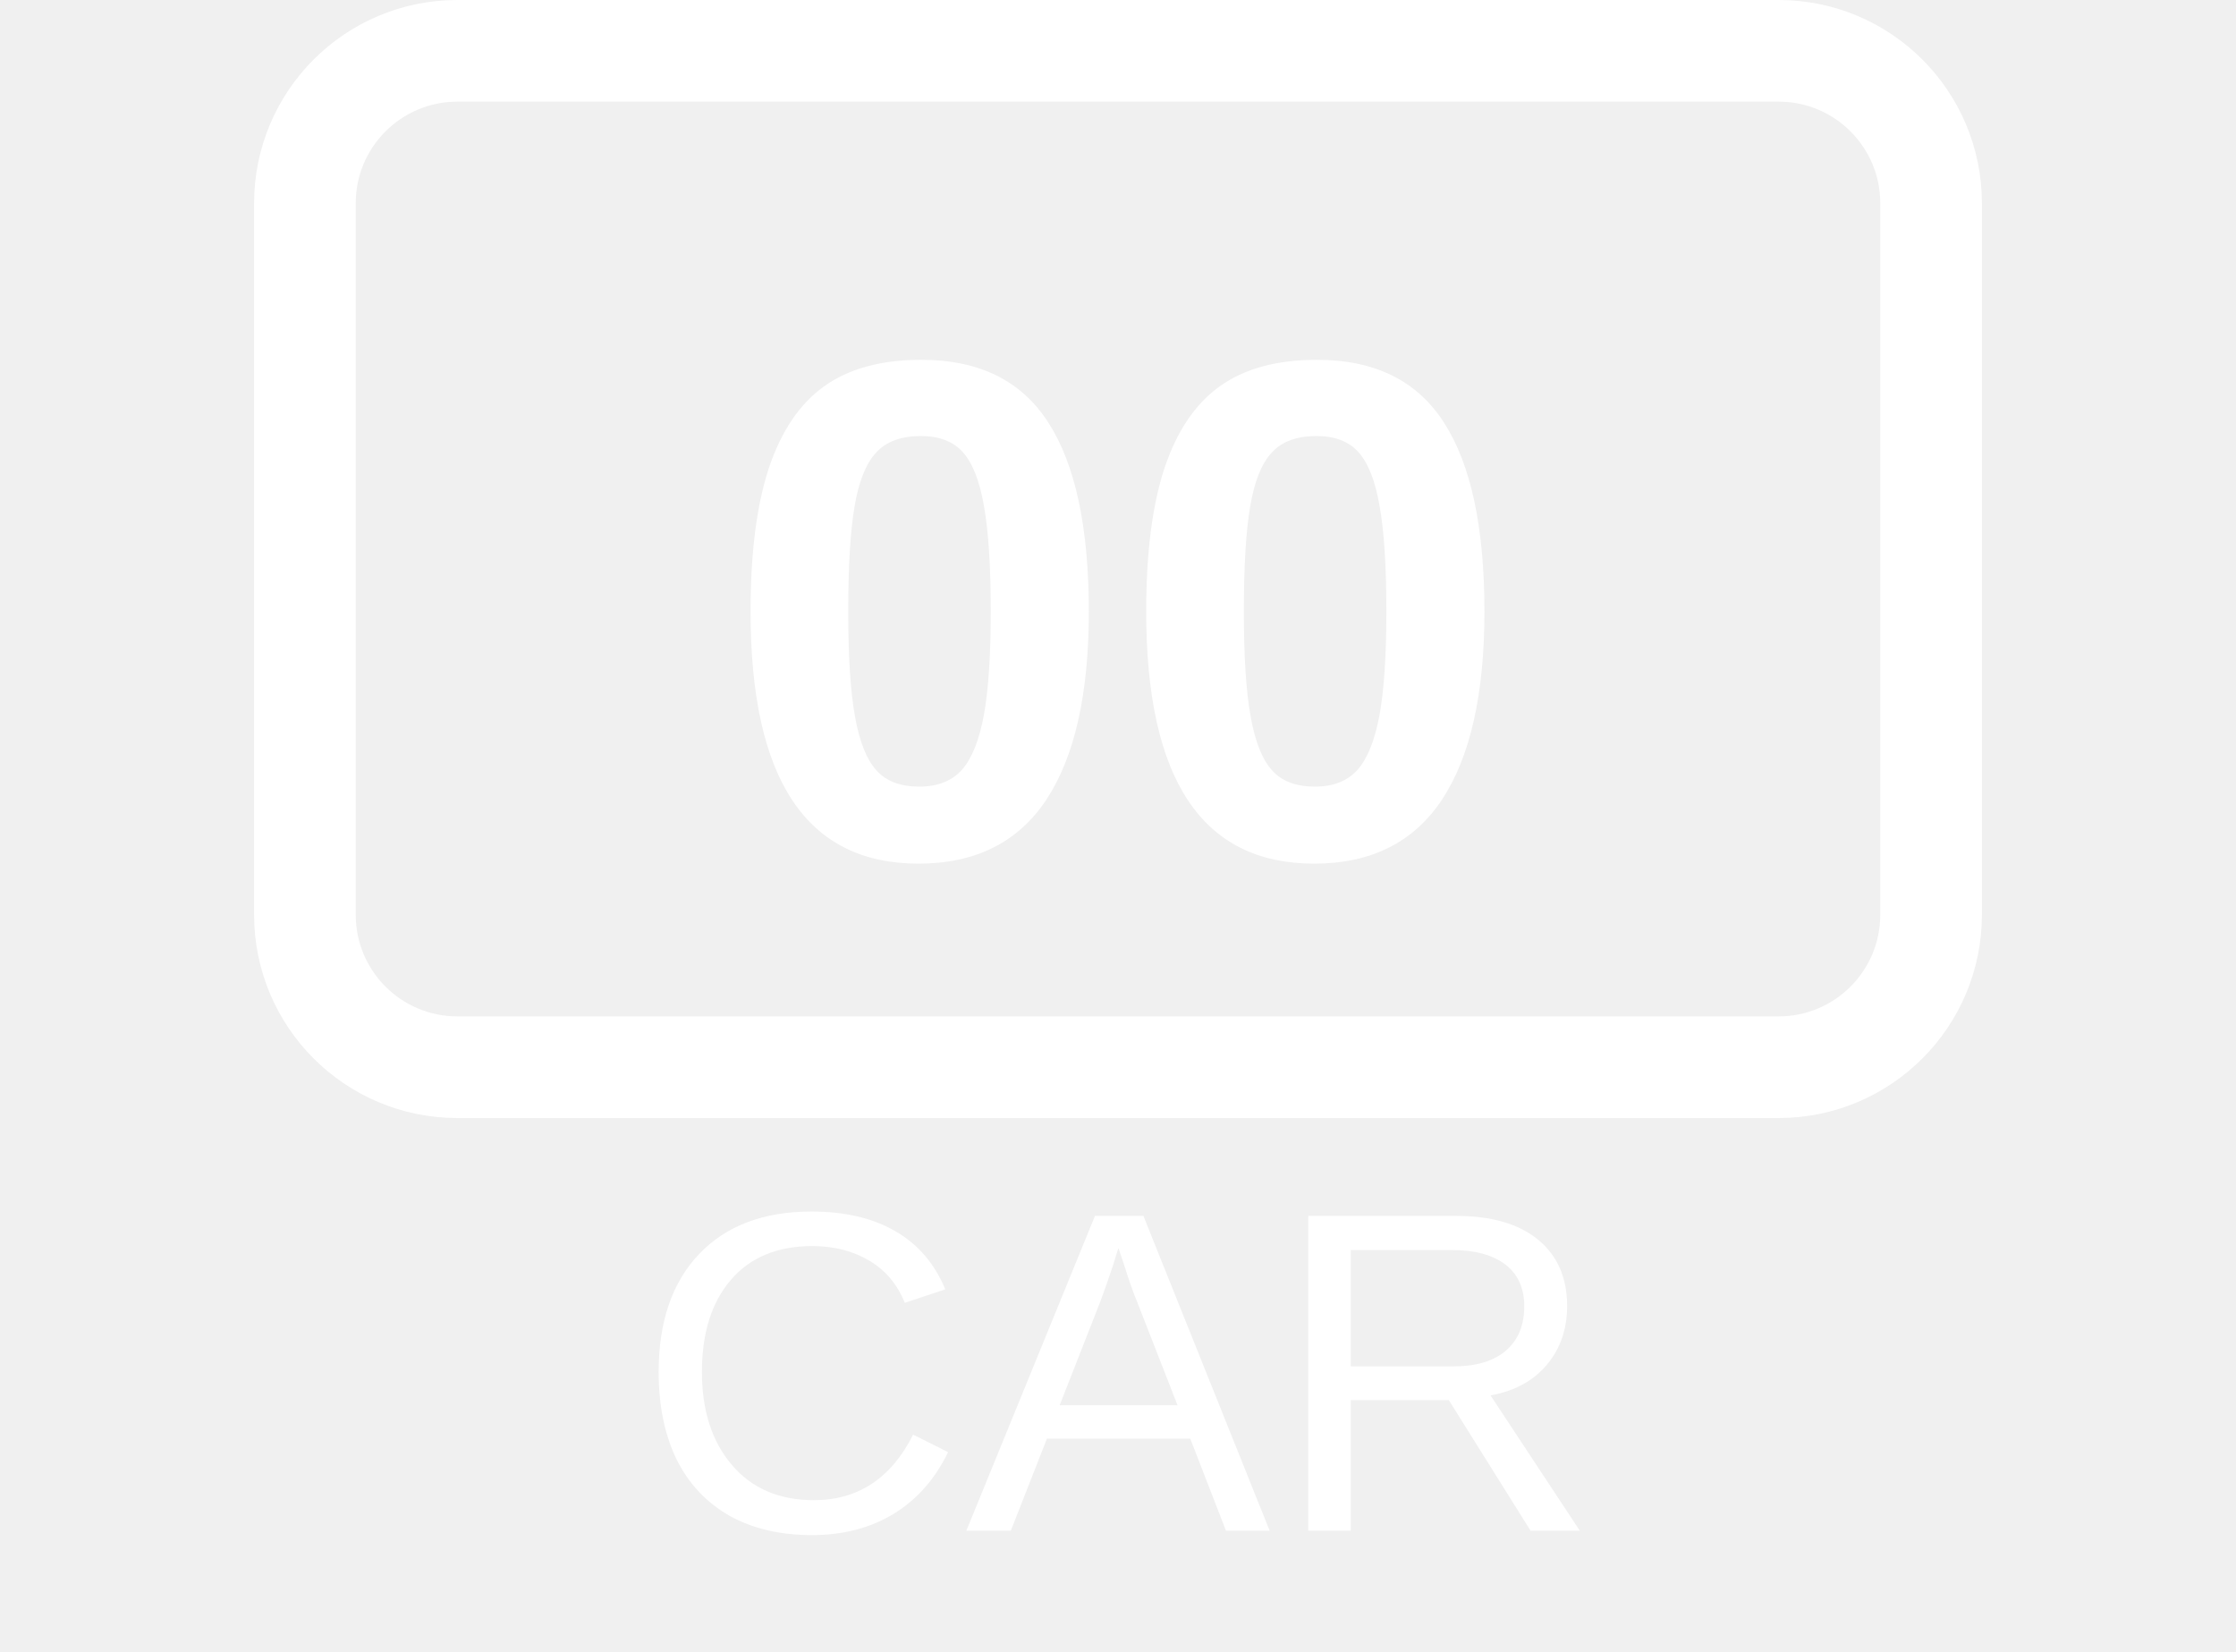
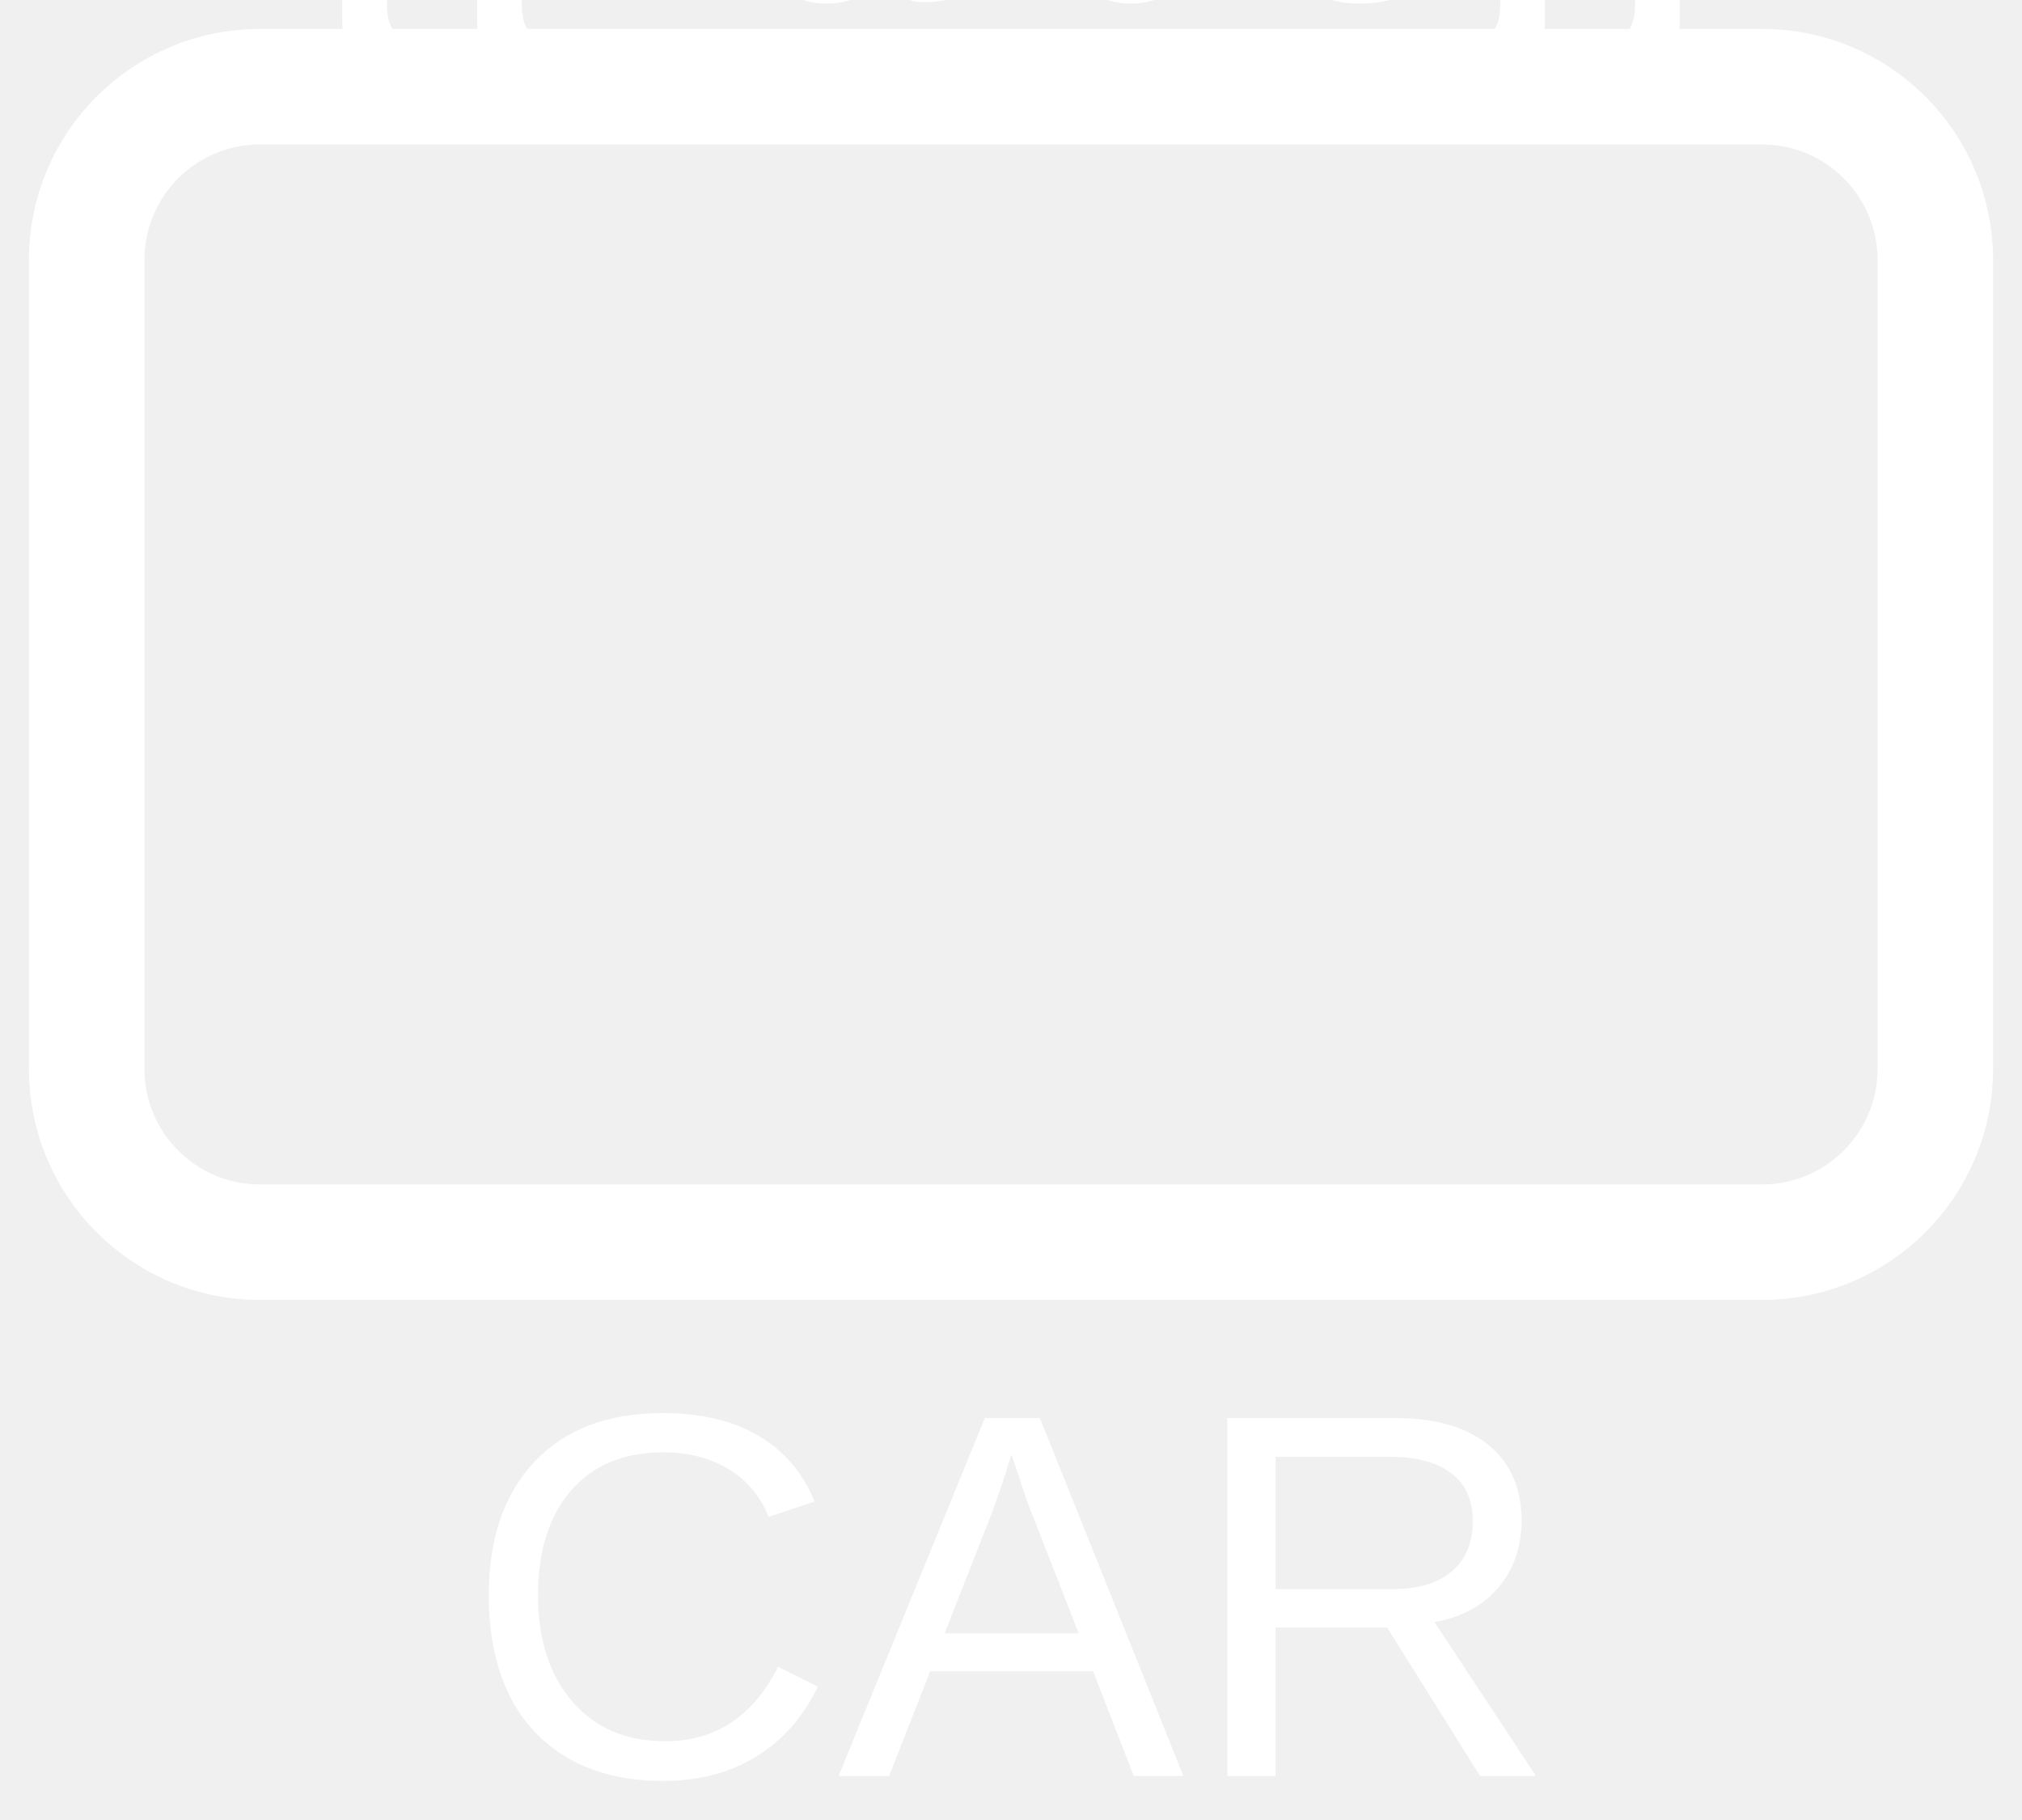
- <svg xmlns="http://www.w3.org/2000/svg" viewBox="0 0 88 65" stroke-width="0.5" stroke="#fff" fill="#fff">
-   <rect x="12" y="2" width="64" height="40" rx="6" fill="none" stroke="{{graphic1Color}}" stroke-width="4" />
-   <text x="44" y="24" text-anchor="middle" dominant-baseline="central" fill="{{graphic1Color}}" font-family="Arial, sans-serif" font-size="28" font-weight="bold" stroke="none">00</text>
-   <text x="44" y="54" text-anchor="middle" dominant-baseline="central" fill="{{graphic1Color}}" font-family="Arial, sans-serif" font-size="18" stroke="none">CAR</text>
+ <svg xmlns="http://www.w3.org/2000/svg" viewBox="0 0 70 63" stroke-width="0.5" stroke="#fff" fill="#fff">
+   <rect x="3" y="3" width="64" height="40" rx="6" fill="none" stroke="{{graphic1Color}}" stroke-width="4" />
+   <text x="35" y="{{valueY}}" text-anchor="middle" fill="{{graphic1Color}}" font-family="Arial, sans-serif" font-size="{{valueFontSize}}" font-weight="bold" stroke="none">{{value}}</text>
+   <text x="35" y="61.48" text-anchor="middle" fill="{{graphic1Color}}" font-family="Arial, sans-serif" font-size="18" stroke="none">CAR</text>
</svg>
